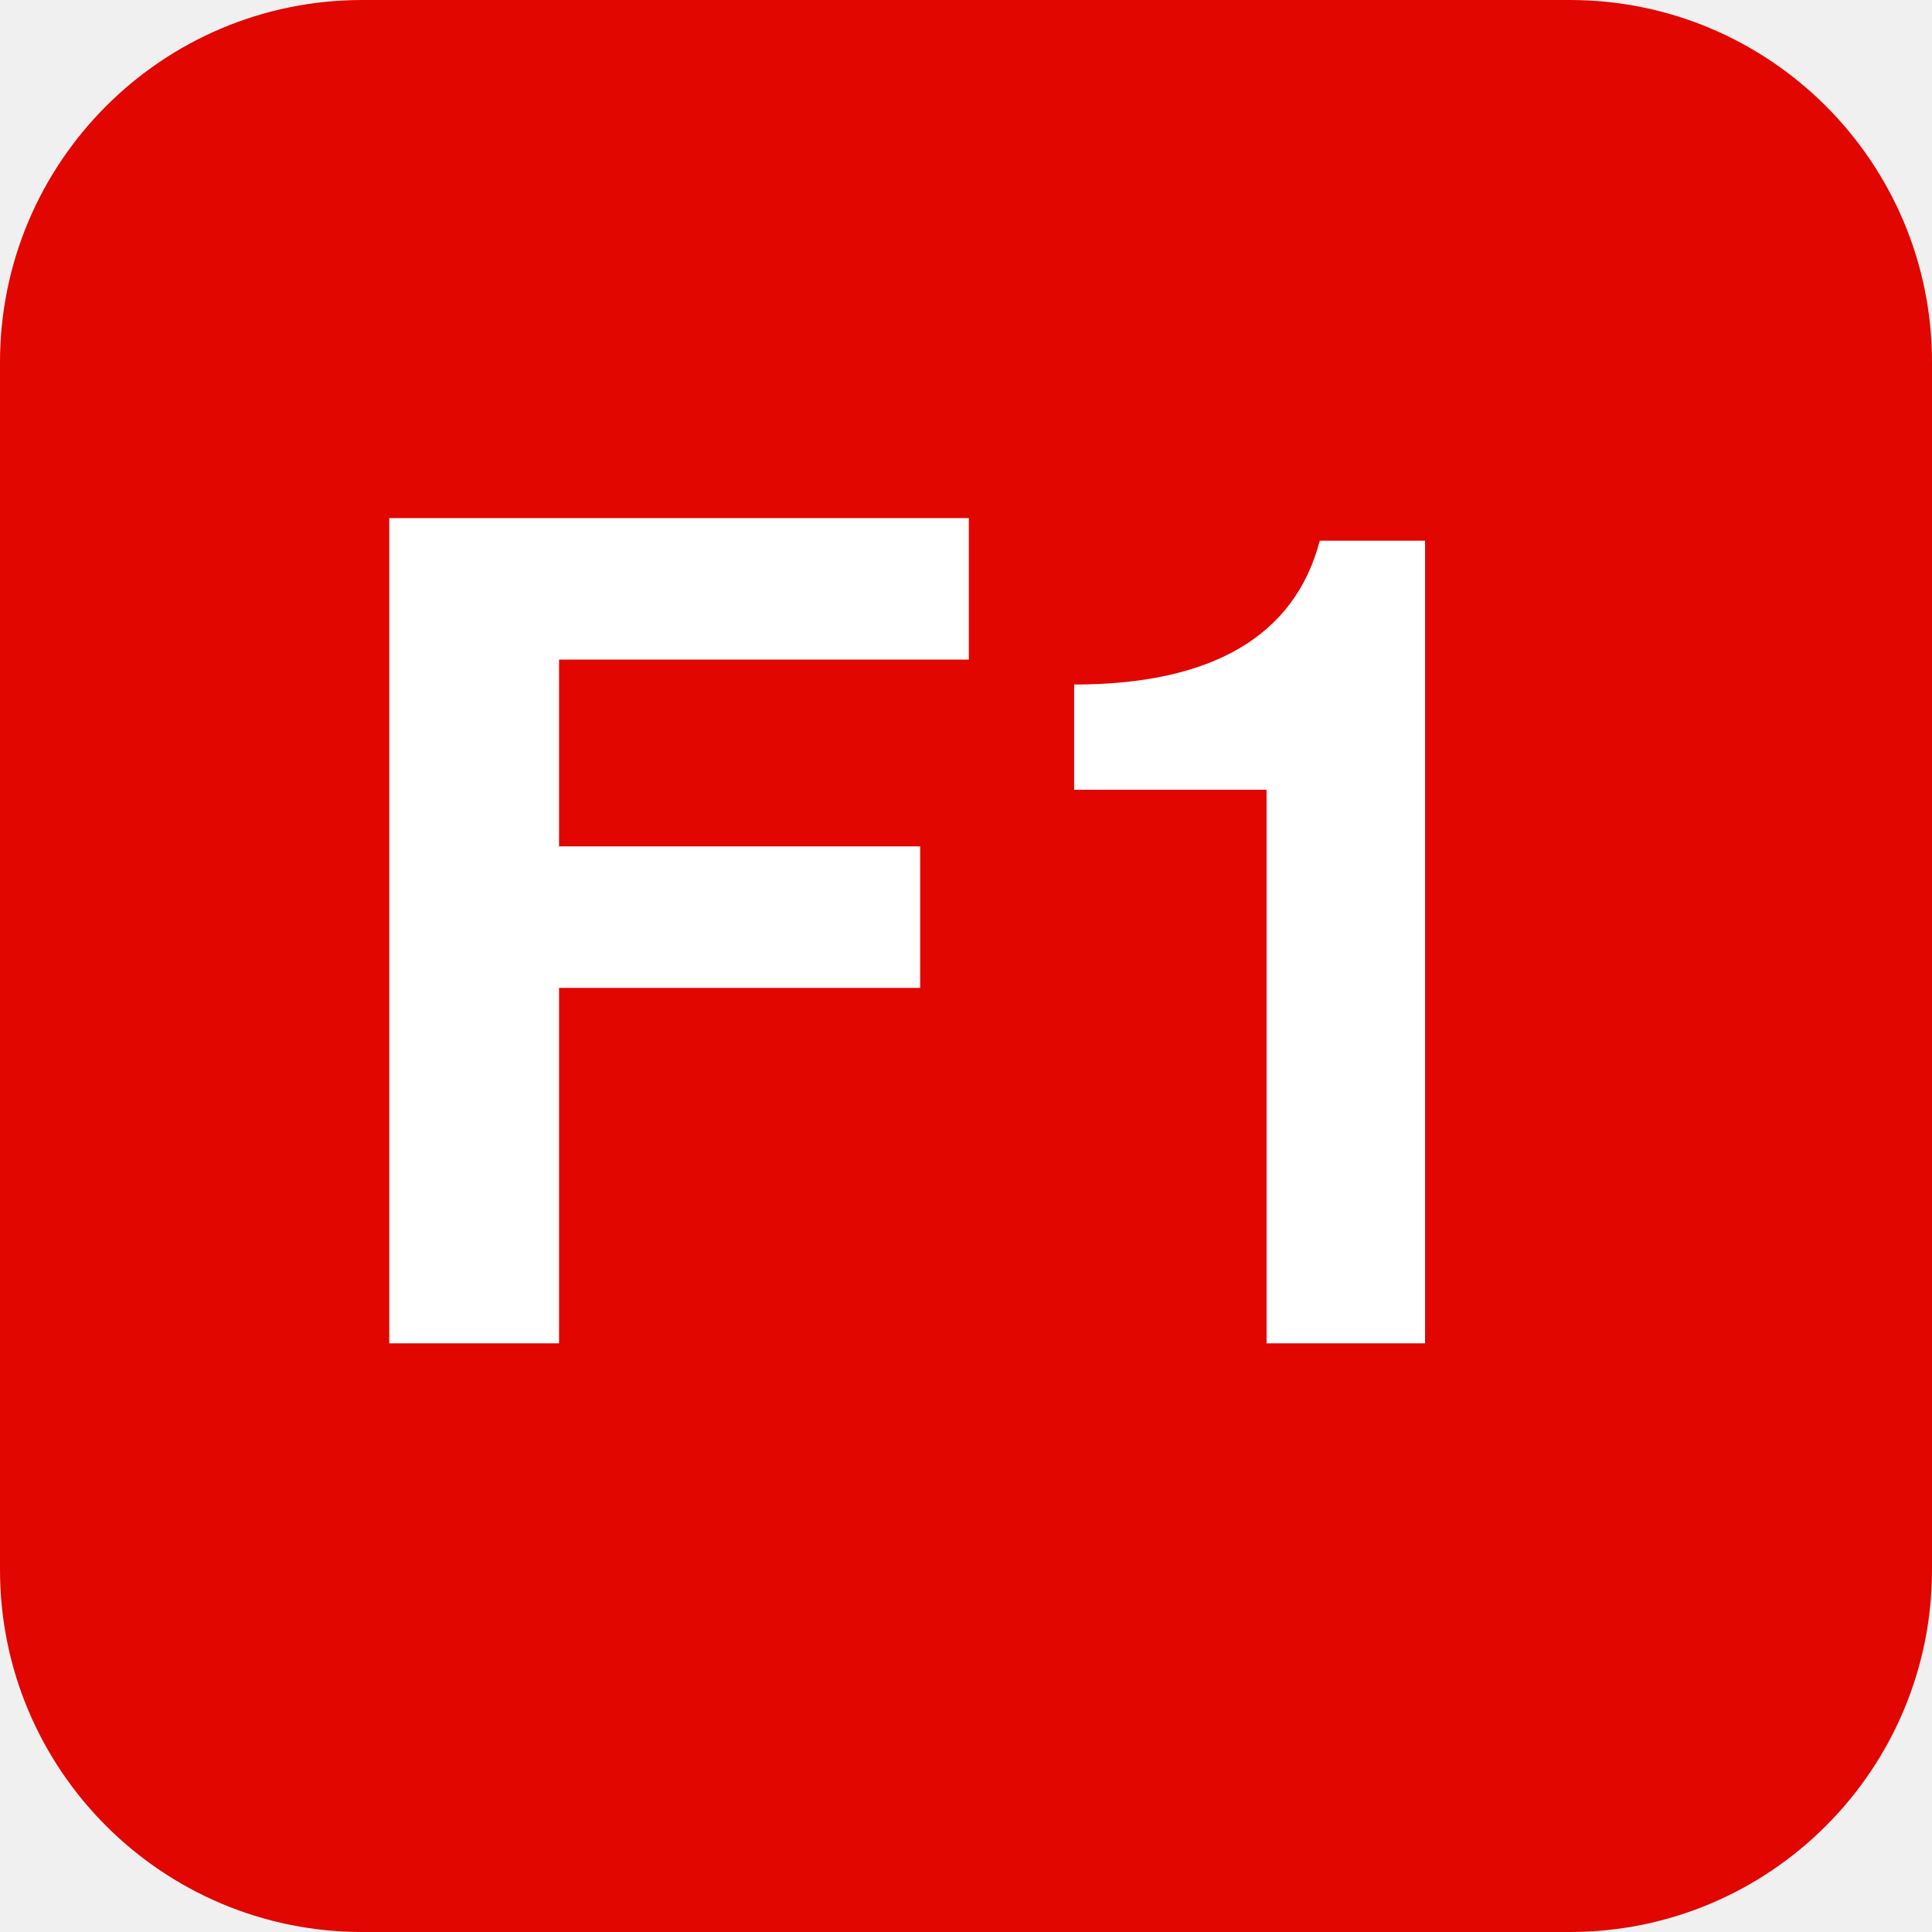
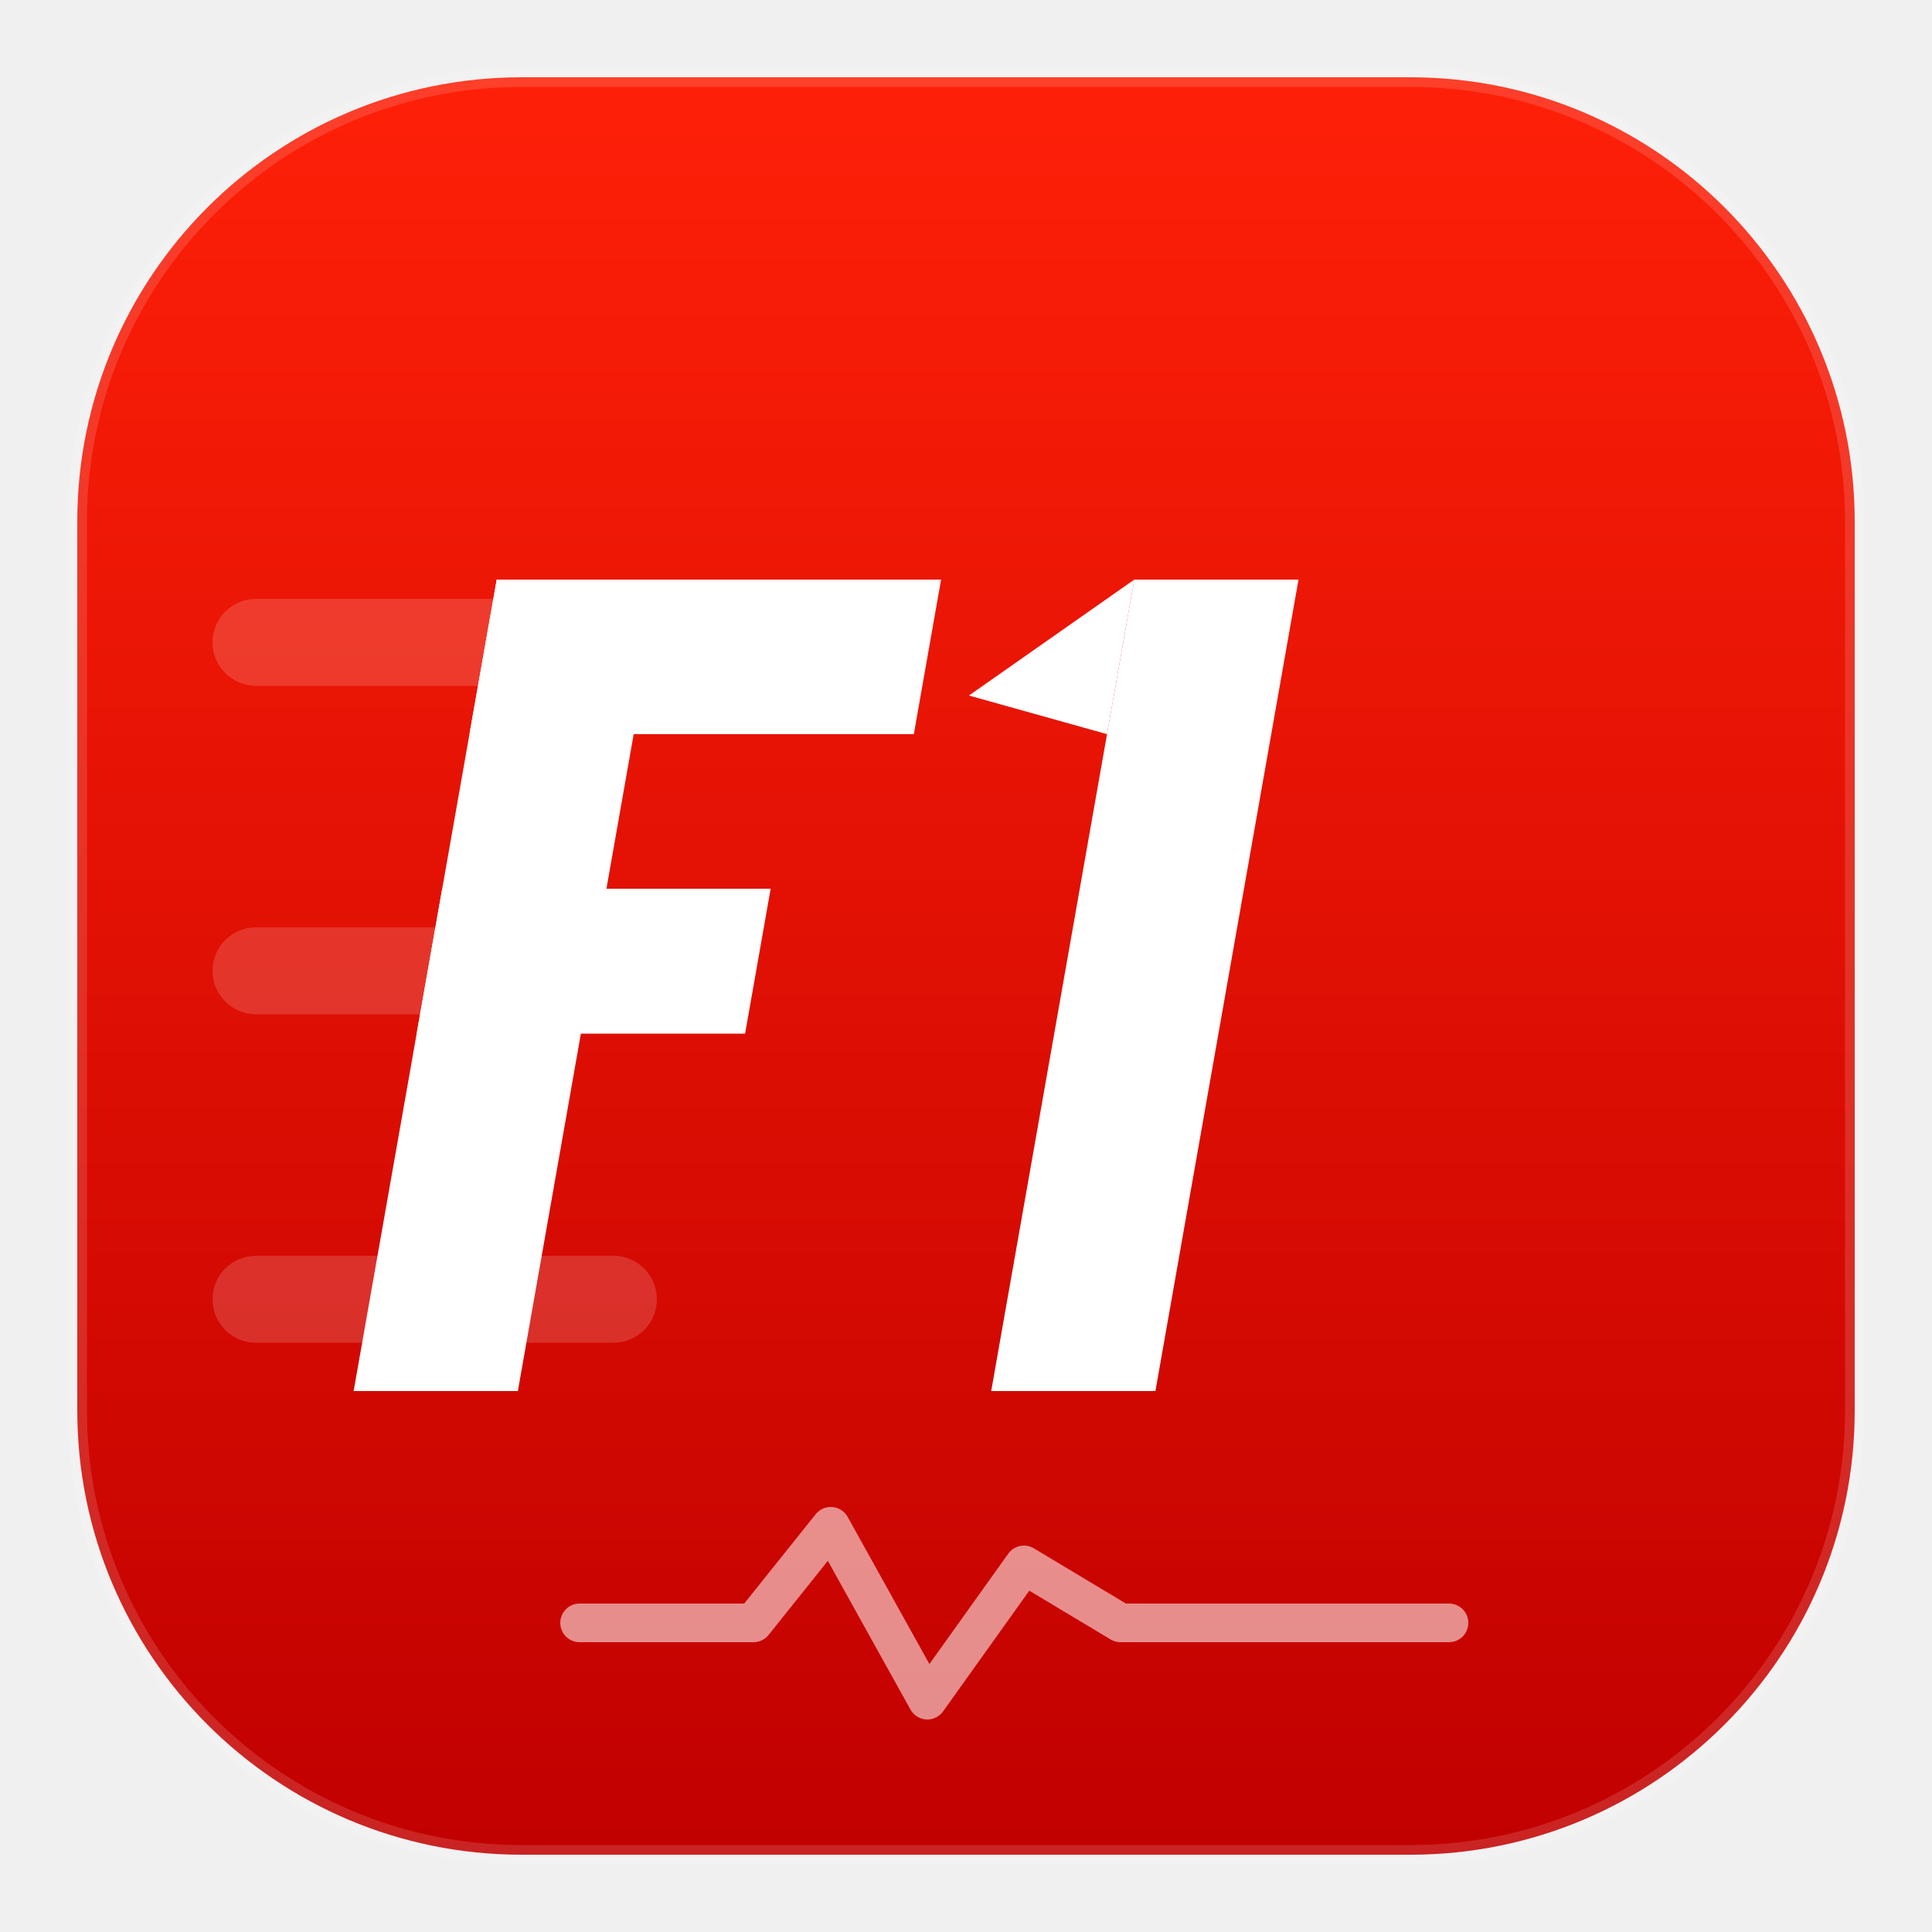
- <svg xmlns="http://www.w3.org/2000/svg" viewBox="0 0 512 512">
-   <rect width="512" height="512" rx="96" fill="#E10600" />
-   <text x="256" y="356" font-family="Helvetica, Arial, sans-serif" font-size="300" font-weight="bold" fill="#fff" text-anchor="middle">F1</text>
+ <svg xmlns="http://www.w3.org/2000/svg" width="200" height="200" viewBox="0 0 200 200">
+   <defs>
+     <linearGradient id="badge" x1="0" y1="0" x2="0" y2="1">
+       <stop offset="0" stop-color="#FF2008" />
+       <stop offset="1" stop-color="#C00000" />
+     </linearGradient>
+   </defs>
+   <rect x="8" y="8" width="184" height="184" rx="46" fill="url(#badge)" />
+   <rect x="8" y="8" width="184" height="184" rx="46" fill="none" stroke="#ffffff" stroke-opacity="0.14" stroke-width="2" />
+   <g fill="#ffffff" fill-opacity="0.16">
+     <rect x="22" y="62" width="46" height="9" rx="4.5" />
+     <rect x="22" y="96" width="30" height="9" rx="4.5" />
+     <rect x="22" y="130" width="46" height="9" rx="4.5" />
+   </g>
+   <g fill="#ffffff" transform="skewX(-10)">
+     <rect x="62" y="60" width="17" height="84" />
+     <rect x="62" y="60" width="46" height="16" />
+     <rect x="62" y="92" width="34" height="15" />
+     <rect x="128" y="60" width="17" height="84" />
+     <polygon points="128,60 113,72 128,76" />
+   </g>
+   <polyline points="60,168 78,168 86,158 96,176 106,162 116,168 150,168" fill="none" stroke="#ffffff" stroke-opacity="0.55" stroke-width="4" stroke-linejoin="round" stroke-linecap="round" />
</svg>
